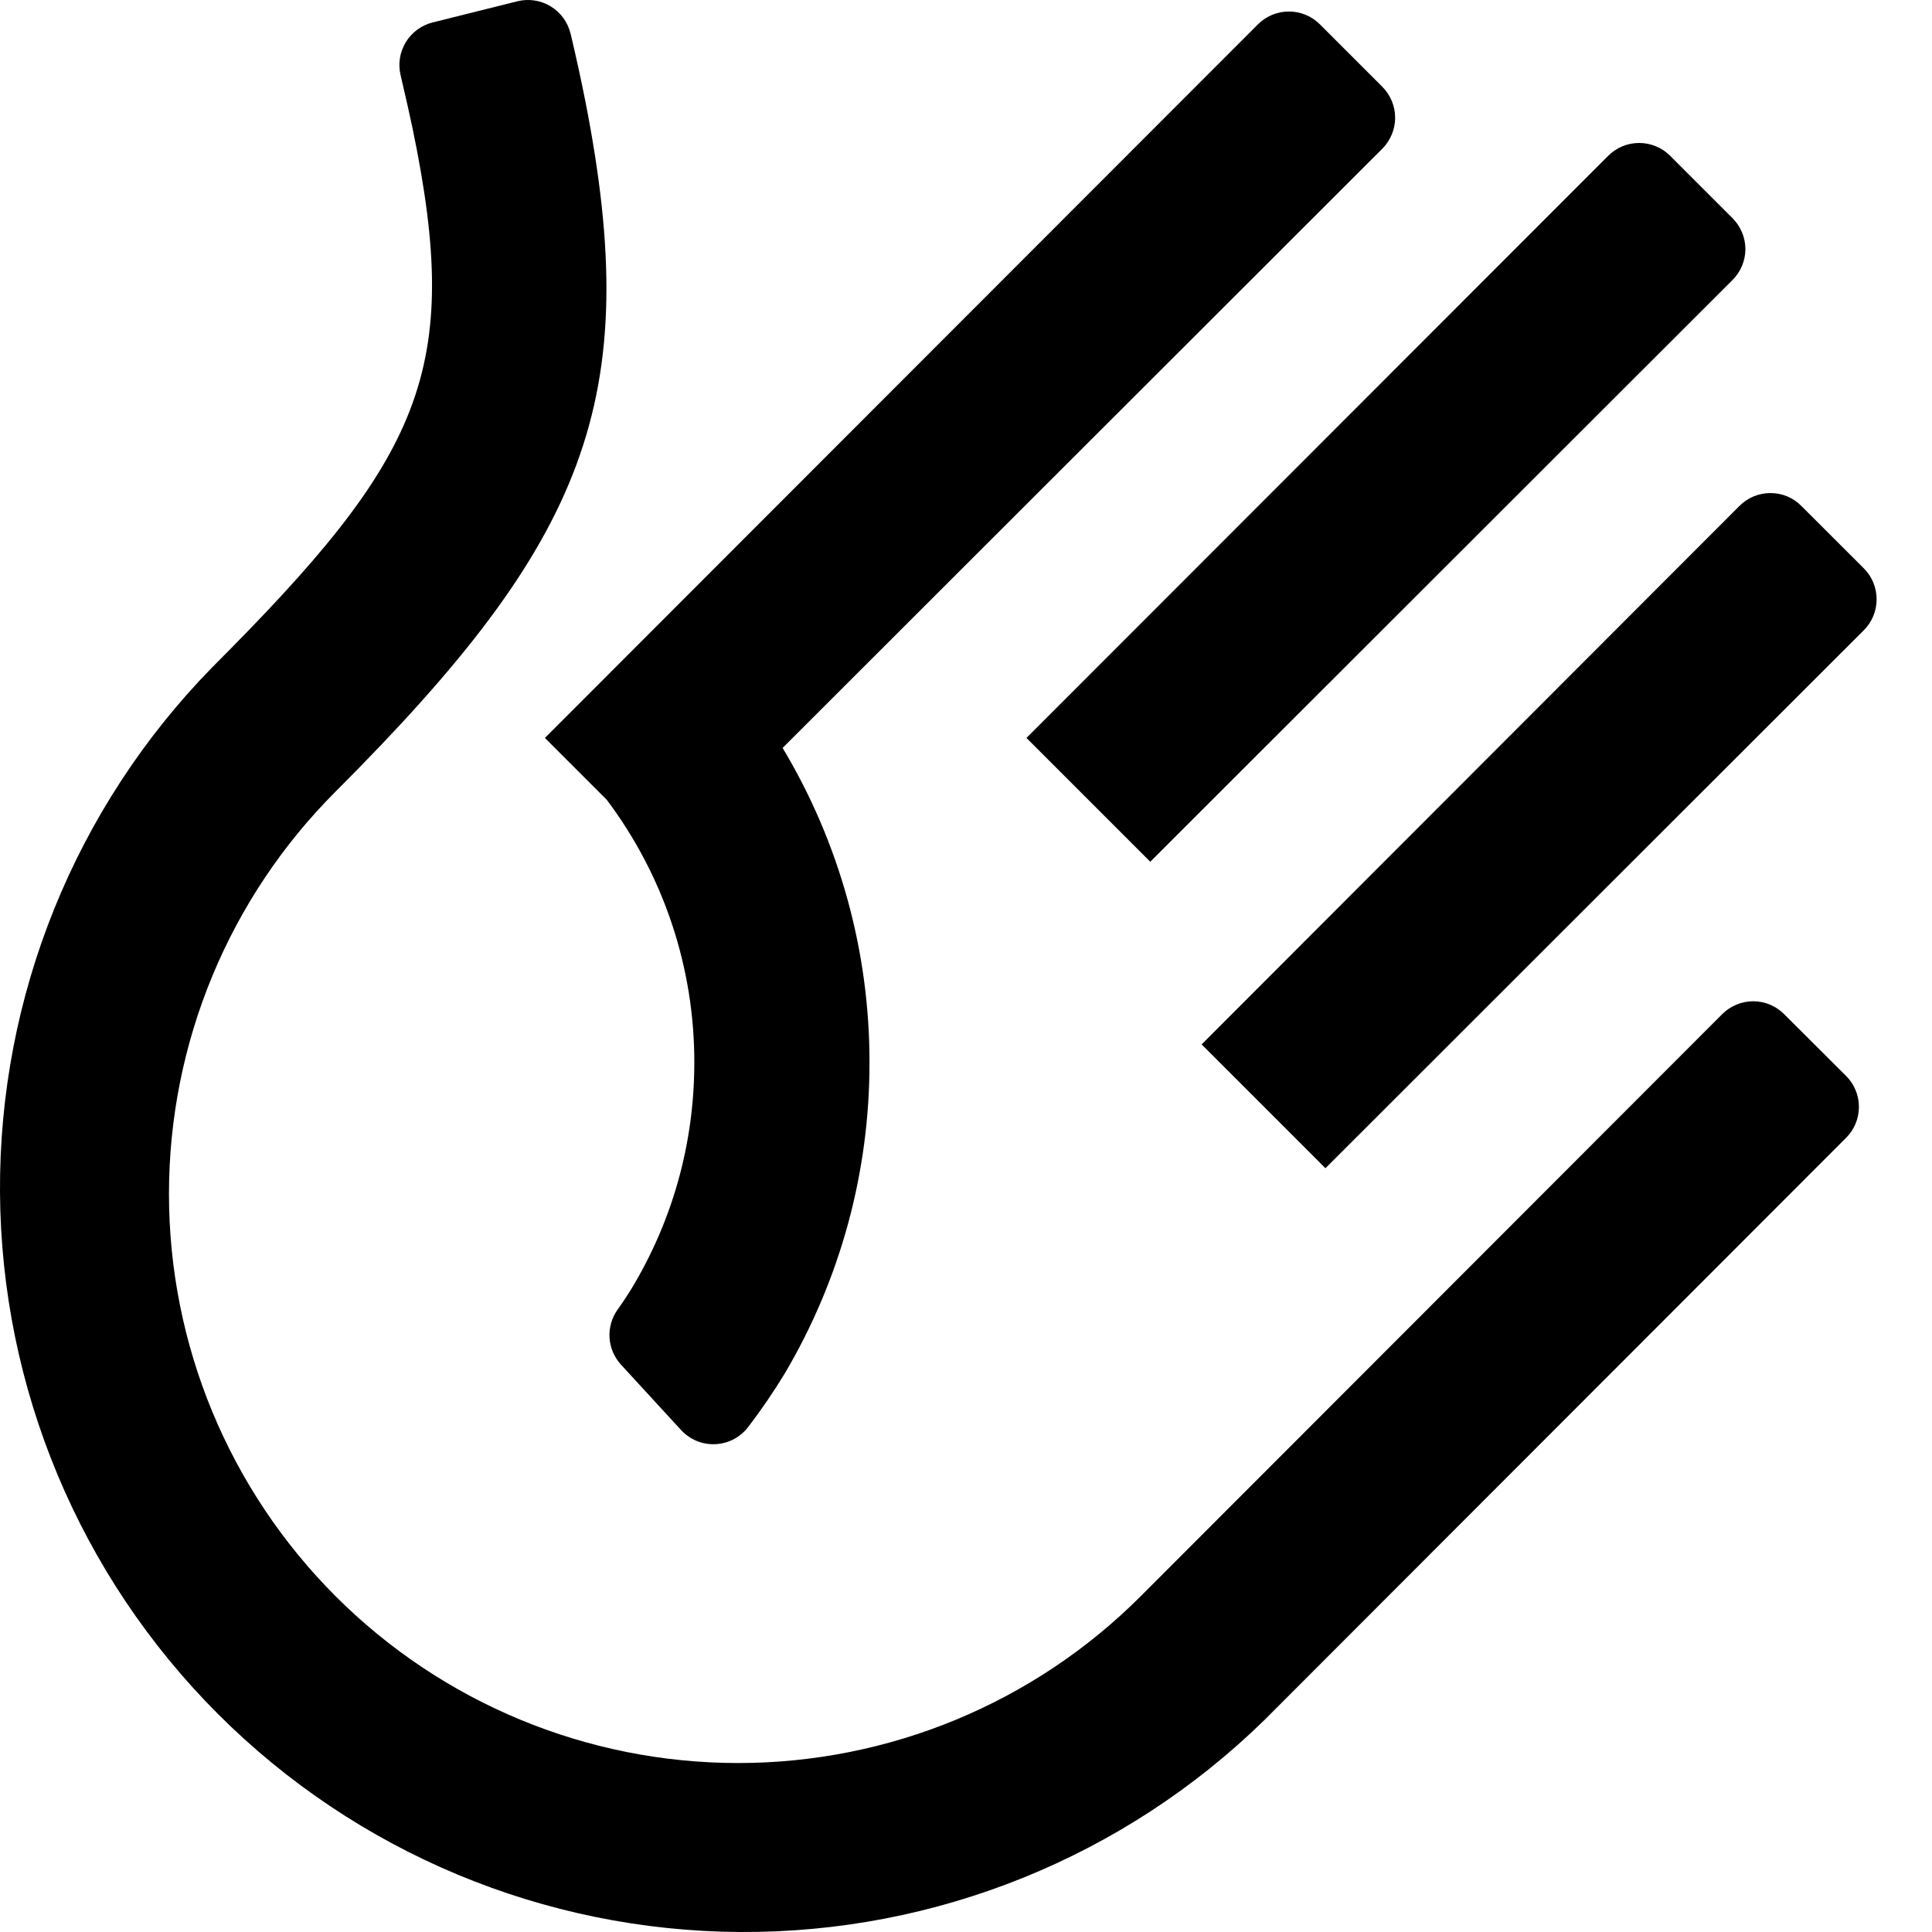
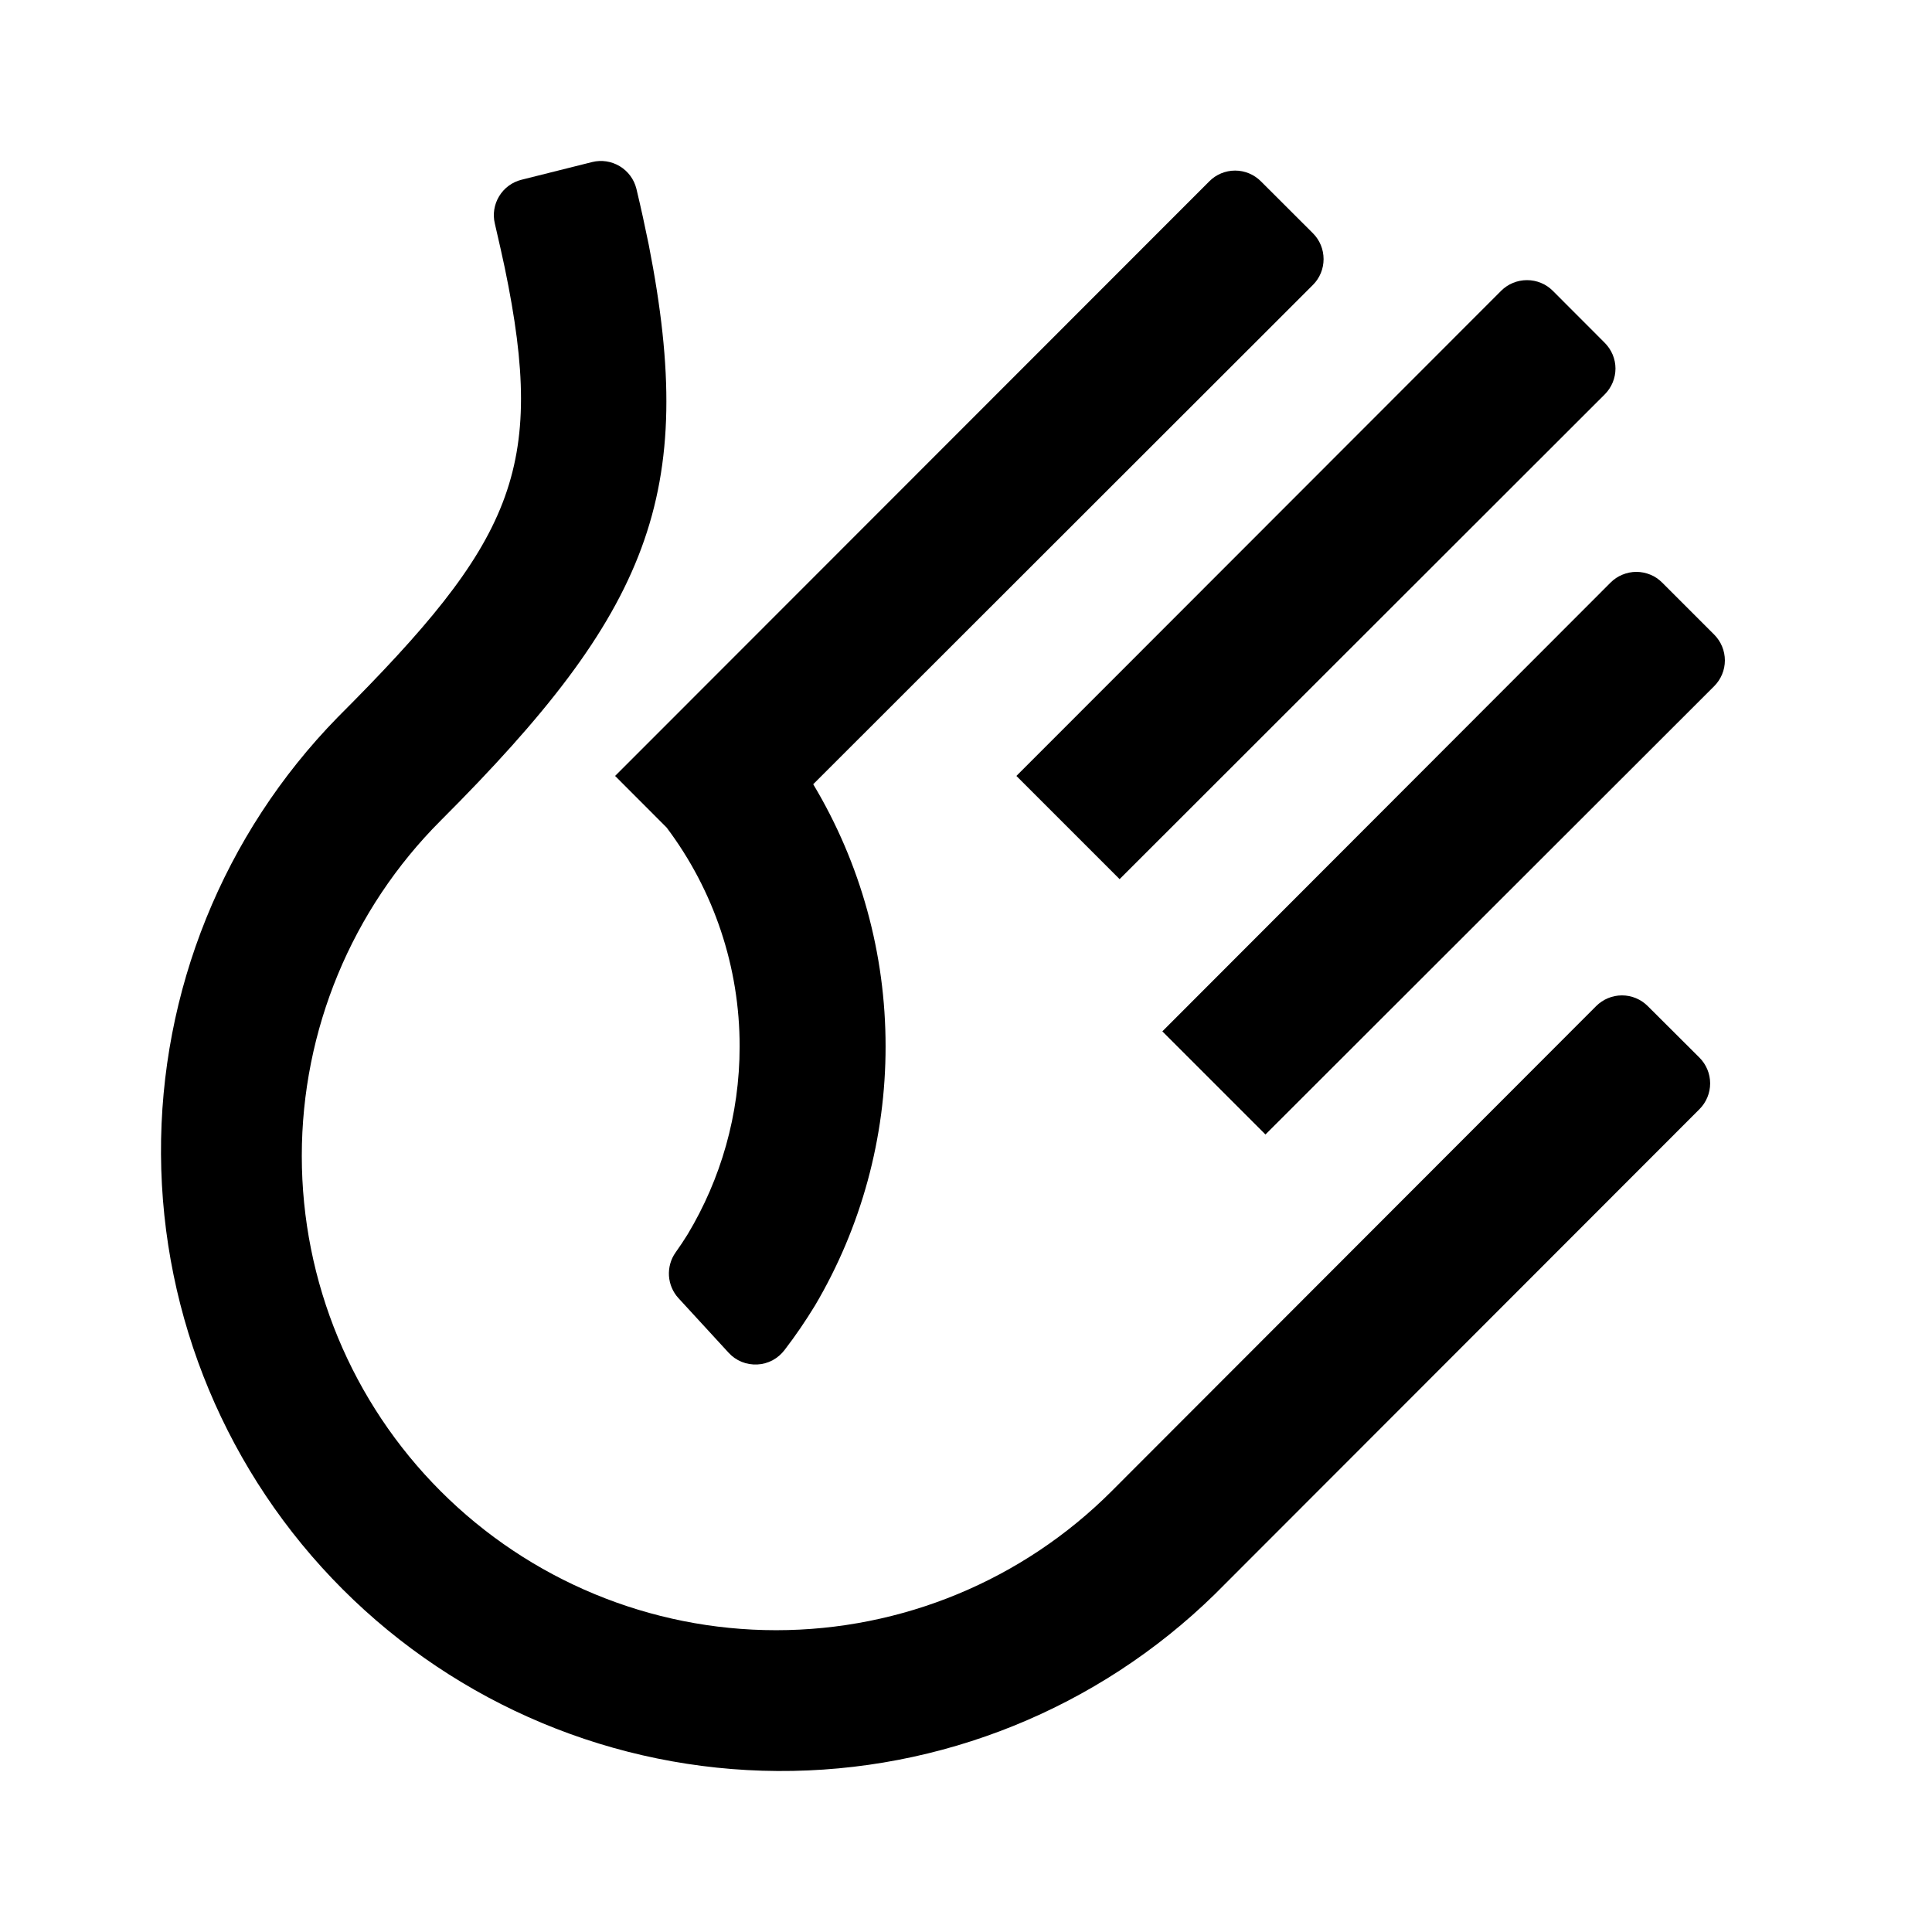
<svg xmlns="http://www.w3.org/2000/svg" viewBox="0 0 24 24">
-   <path d="M22.933 13.366L22.163 12.598C22.061 12.496 21.923 12.438 21.779 12.438C21.634 12.438 21.496 12.496 21.394 12.598L14.168 19.831C12.842 21.157 11.044 21.901 9.169 21.901C7.294 21.901 5.496 21.156 4.17 19.83C2.844 18.504 2.099 16.706 2.099 14.831C2.099 12.956 2.844 11.157 4.17 9.832C7.279 6.722 8.003 4.974 7.27 1.25C7.215 0.972 7.154 0.696 7.089 0.421L7.086 0.412C7.051 0.272 6.962 0.152 6.839 0.078C6.715 0.003 6.567 -0.019 6.427 0.016L5.373 0.279C5.235 0.314 5.115 0.402 5.041 0.524C4.967 0.646 4.943 0.793 4.976 0.932C5.042 1.215 5.092 1.435 5.124 1.59C5.751 4.607 5.246 5.679 2.632 8.294C0.932 10.034 -0.014 12.375 0 14.808C0.014 17.242 0.987 19.571 2.708 21.292C4.429 23.013 6.758 23.986 9.192 24C11.625 24.014 13.966 23.068 15.706 21.368L22.933 14.134C23.035 14.033 23.092 13.894 23.092 13.75C23.092 13.606 23.035 13.467 22.933 13.366Z" />
-   <path d="M9.749 17.061C10.44 15.892 10.803 14.558 10.801 13.199C10.803 11.823 10.43 10.472 9.722 9.291L17.172 1.847C17.273 1.745 17.331 1.606 17.331 1.462C17.331 1.318 17.273 1.18 17.172 1.078L16.396 0.302C16.294 0.2 16.156 0.143 16.012 0.143C15.867 0.143 15.729 0.2 15.627 0.302L6.769 9.167L7.538 9.936C8.245 10.877 8.627 12.022 8.625 13.199C8.625 14.223 8.343 15.18 7.851 15.998C7.794 16.091 7.734 16.182 7.67 16.271C7.599 16.372 7.564 16.495 7.572 16.619C7.58 16.743 7.63 16.86 7.714 16.952L8.46 17.764C8.514 17.823 8.581 17.869 8.654 17.9C8.728 17.93 8.808 17.944 8.888 17.94C8.968 17.936 9.046 17.915 9.117 17.877C9.187 17.84 9.249 17.787 9.297 17.723C9.459 17.511 9.61 17.29 9.749 17.061ZM22.378 6.286L23.153 7.06C23.255 7.162 23.312 7.3 23.312 7.445C23.312 7.589 23.255 7.727 23.153 7.829L16.465 14.512L14.927 12.974L21.608 6.285C21.659 6.234 21.719 6.194 21.785 6.166C21.851 6.139 21.922 6.125 21.993 6.125C22.065 6.125 22.136 6.139 22.202 6.166C22.268 6.194 22.328 6.235 22.378 6.286Z" />
-   <path d="M21.521 2.709L20.747 1.935C20.645 1.833 20.507 1.776 20.362 1.776C20.218 1.776 20.08 1.833 19.978 1.935L12.751 9.167L14.289 10.705L21.522 3.478C21.624 3.376 21.682 3.238 21.682 3.094C21.682 2.95 21.623 2.811 21.521 2.709Z" />
+   <path d="M21.111 13.138L20.469 12.498C20.384 12.413 20.269 12.365 20.149 12.365C20.029 12.365 19.913 12.413 19.828 12.498L13.807 18.526C12.702 19.631 11.203 20.251 9.641 20.251C8.078 20.251 6.58 19.63 5.475 18.525C4.37 17.42 3.749 15.922 3.749 14.359C3.749 12.796 4.37 11.298 5.475 10.193C8.066 7.602 8.669 6.145 8.059 3.041C8.012 2.81 7.962 2.58 7.907 2.351L7.905 2.343C7.876 2.227 7.802 2.127 7.699 2.065C7.596 2.003 7.473 1.984 7.356 2.013L6.478 2.233C6.362 2.262 6.263 2.335 6.201 2.437C6.139 2.539 6.119 2.661 6.147 2.777C6.201 3.012 6.243 3.195 6.27 3.325C6.792 5.839 6.372 6.732 4.194 8.911C2.776 10.362 1.988 12.312 2 14.34C2.012 16.368 2.823 18.309 4.257 19.743C5.691 21.177 7.632 21.988 9.66 22C11.688 22.012 13.638 21.224 15.089 19.806L21.111 13.779C21.196 13.694 21.244 13.579 21.244 13.458C21.244 13.338 21.196 13.223 21.111 13.138Z" />
+   <path d="M10.124 16.218C10.7 15.243 11.002 14.131 11.001 12.999C11.002 11.852 10.692 10.726 10.102 9.742L16.31 3.539C16.395 3.454 16.442 3.339 16.442 3.219C16.442 3.098 16.395 2.983 16.31 2.898L15.663 2.252C15.578 2.167 15.463 2.119 15.343 2.119C15.223 2.119 15.107 2.167 15.023 2.252L7.641 9.639L8.281 10.28C8.871 11.064 9.189 12.018 9.188 12.999C9.188 13.852 8.952 14.65 8.543 15.332C8.495 15.409 8.445 15.485 8.392 15.559C8.332 15.643 8.304 15.746 8.31 15.849C8.317 15.952 8.358 16.05 8.428 16.126L9.05 16.803C9.095 16.853 9.15 16.891 9.212 16.917C9.274 16.942 9.34 16.953 9.407 16.95C9.473 16.947 9.538 16.929 9.597 16.898C9.656 16.866 9.707 16.822 9.747 16.769C9.883 16.592 10.008 16.408 10.124 16.218ZM20.649 7.238L21.294 7.883C21.379 7.968 21.427 8.084 21.427 8.204C21.427 8.324 21.379 8.439 21.294 8.524L15.72 14.093L14.439 12.812L20.007 7.237C20.049 7.195 20.099 7.161 20.154 7.139C20.209 7.116 20.268 7.104 20.328 7.104C20.387 7.104 20.446 7.116 20.502 7.139C20.557 7.161 20.607 7.196 20.649 7.238Z" />
+   <path d="M19.934 4.258L19.289 3.612C19.204 3.527 19.089 3.48 18.969 3.48C18.849 3.48 18.733 3.527 18.648 3.612L12.626 9.639L13.908 10.921L19.935 4.899C20.02 4.814 20.068 4.698 20.068 4.578C20.068 4.458 20.019 4.343 19.934 4.258Z" />
</svg>
